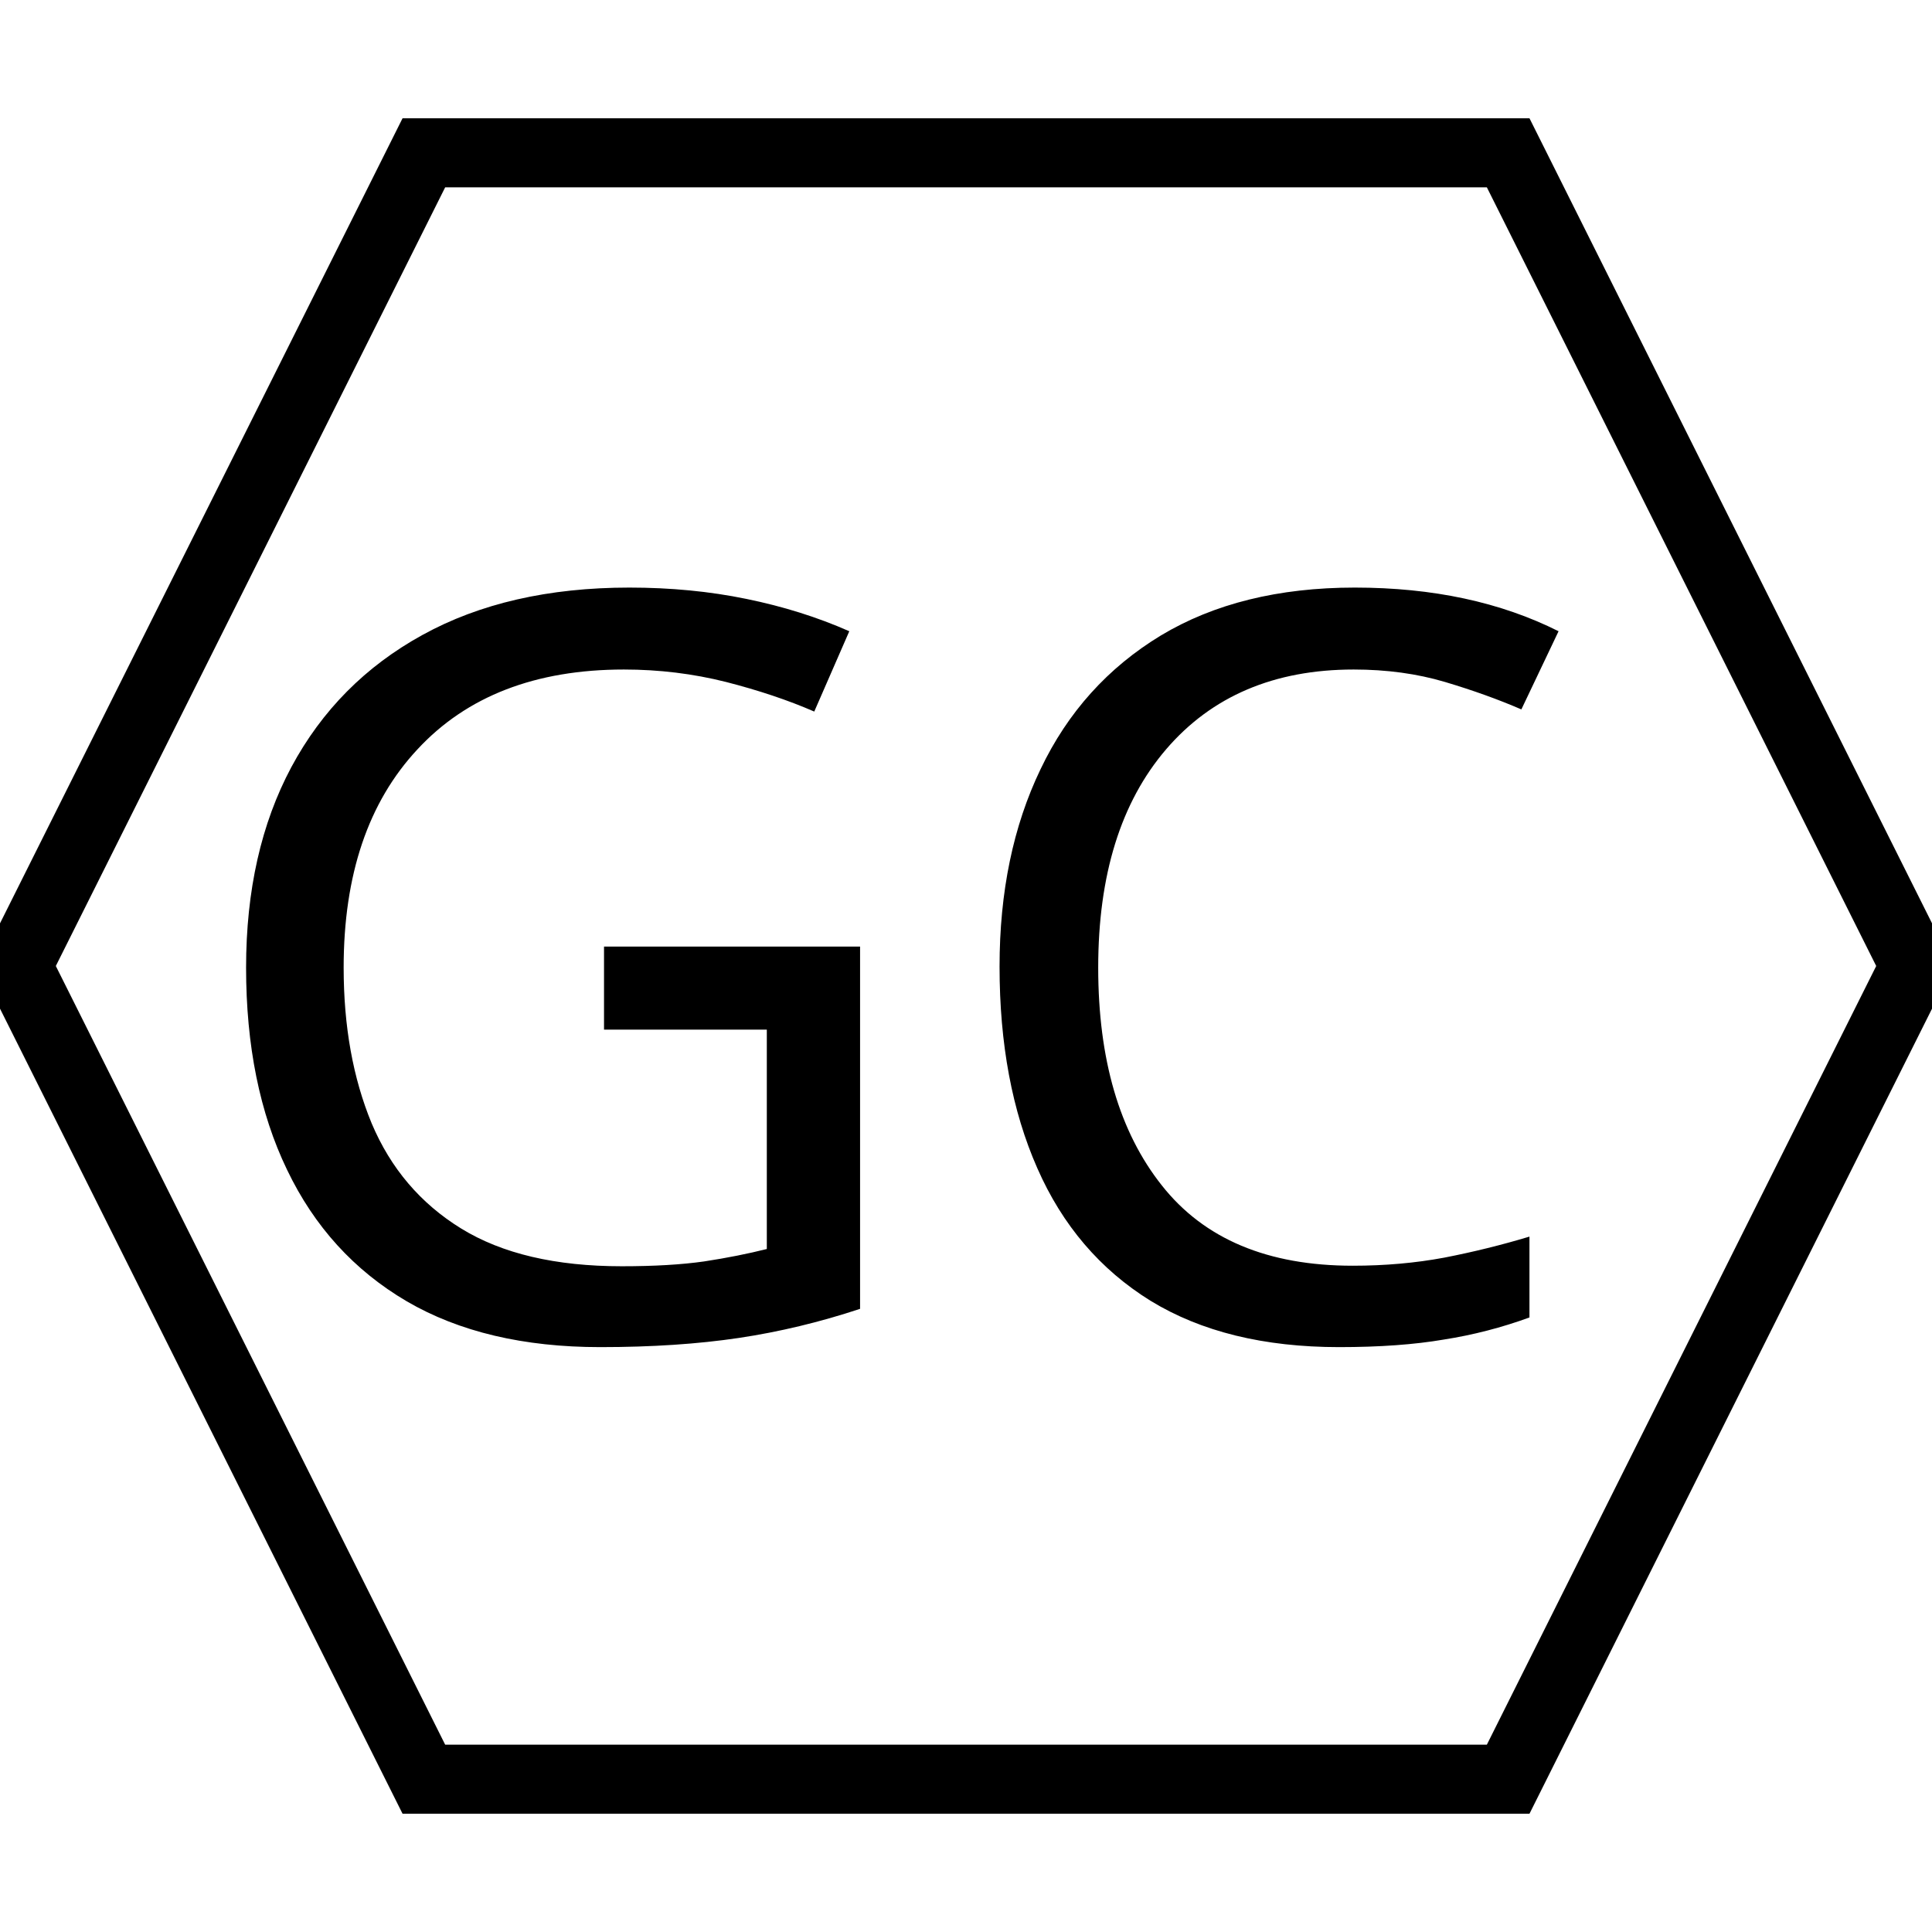
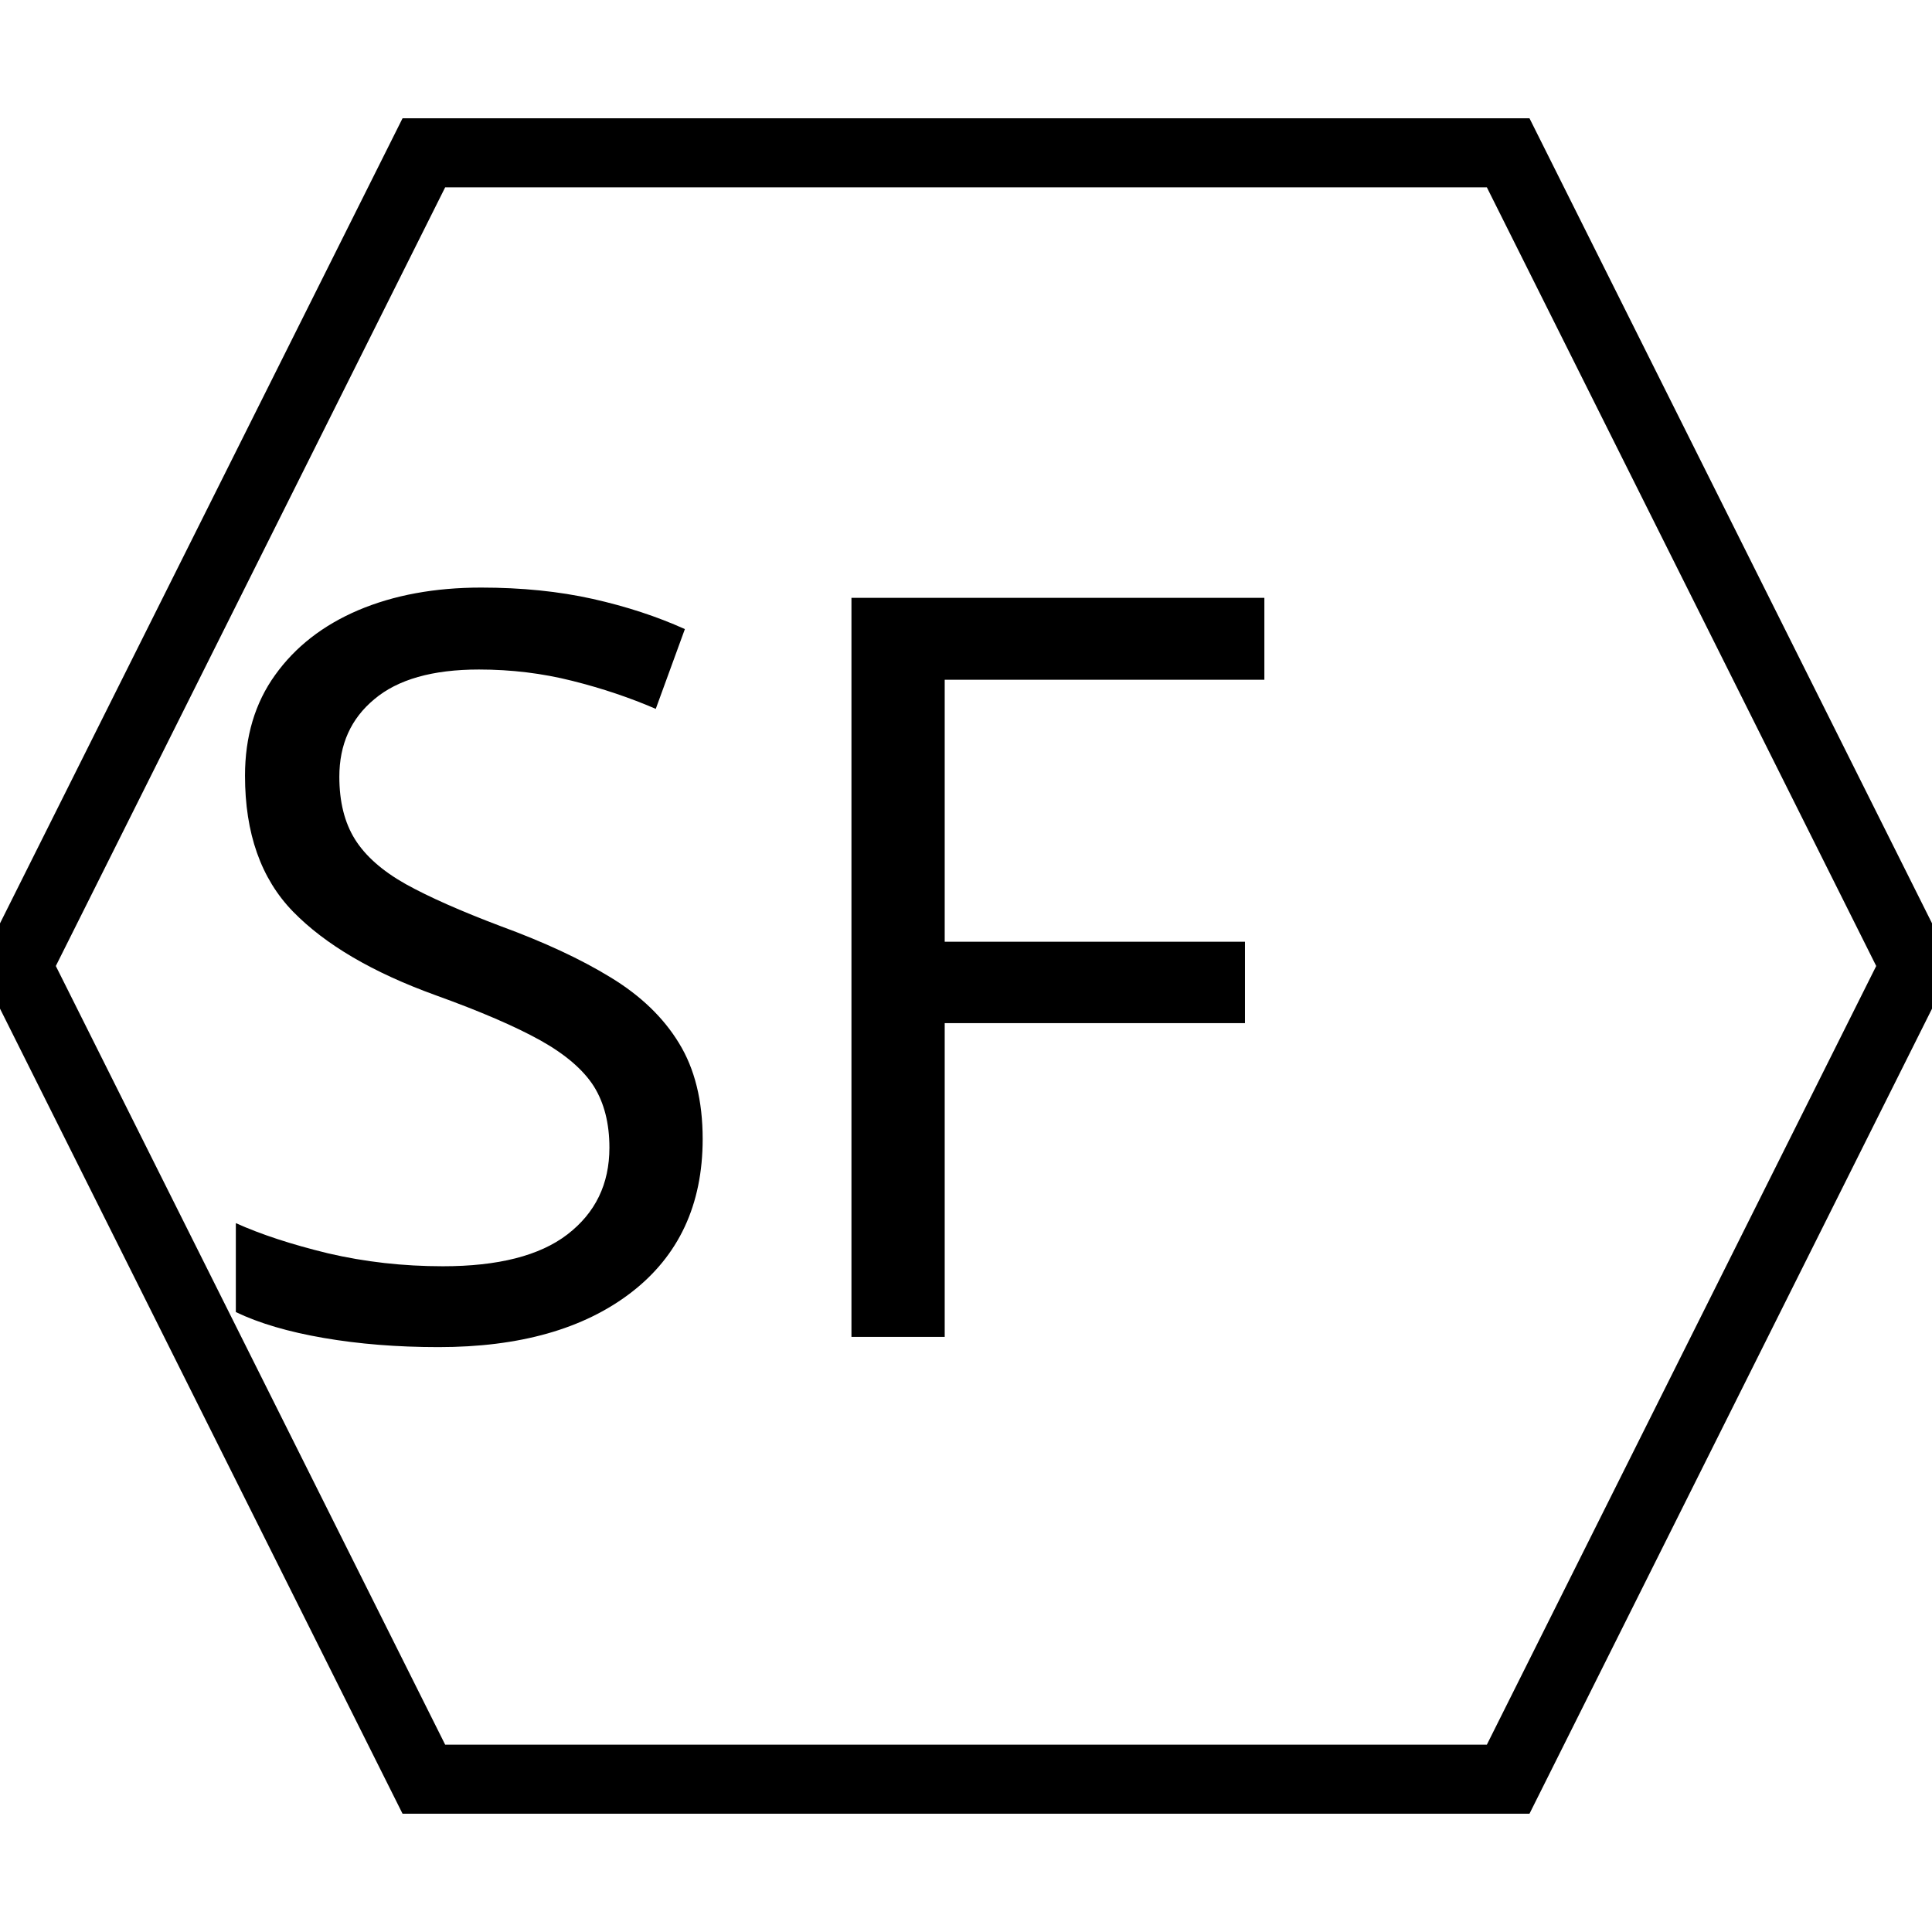
<svg xmlns="http://www.w3.org/2000/svg" width="56" height="56">
  <g>
    <rect fill="#fff" id="canvas_background" height="58" width="58" y="-1" x="-1" />
    <g display="none" overflow="visible" y="0" x="0" height="100%" width="100%" id="canvasGrid">
      <rect fill="url(#gridpattern)" stroke-width="0" y="0" x="0" height="100%" width="100%" />
    </g>
  </g>
  <g>
    <path stroke="#000" id="svg_2" d="m0.5,28l11.786,-23.571l31.429,0l11.786,23.571l-11.786,23.571l-31.429,0l-11.786,-23.571z" stroke-width="2" fill="#fff" />
-     <text font-style="normal" font-weight="normal" xml:space="preserve" text-anchor="start" font-family="'Montserrat Black'" font-size="30" id="svg_1" y="38.75" x="5.305" stroke-width="0" stroke="#000" fill="#000000">GC</text>
+     <text font-style="normal" font-weight="normal" xml:space="preserve" text-anchor="start" font-family="'Montserrat Black'" font-size="30" id="svg_1" y="38.75" x="5.305" stroke-width="0" stroke="#000" fill="#000000">SF</text>
  </g>
</svg>
